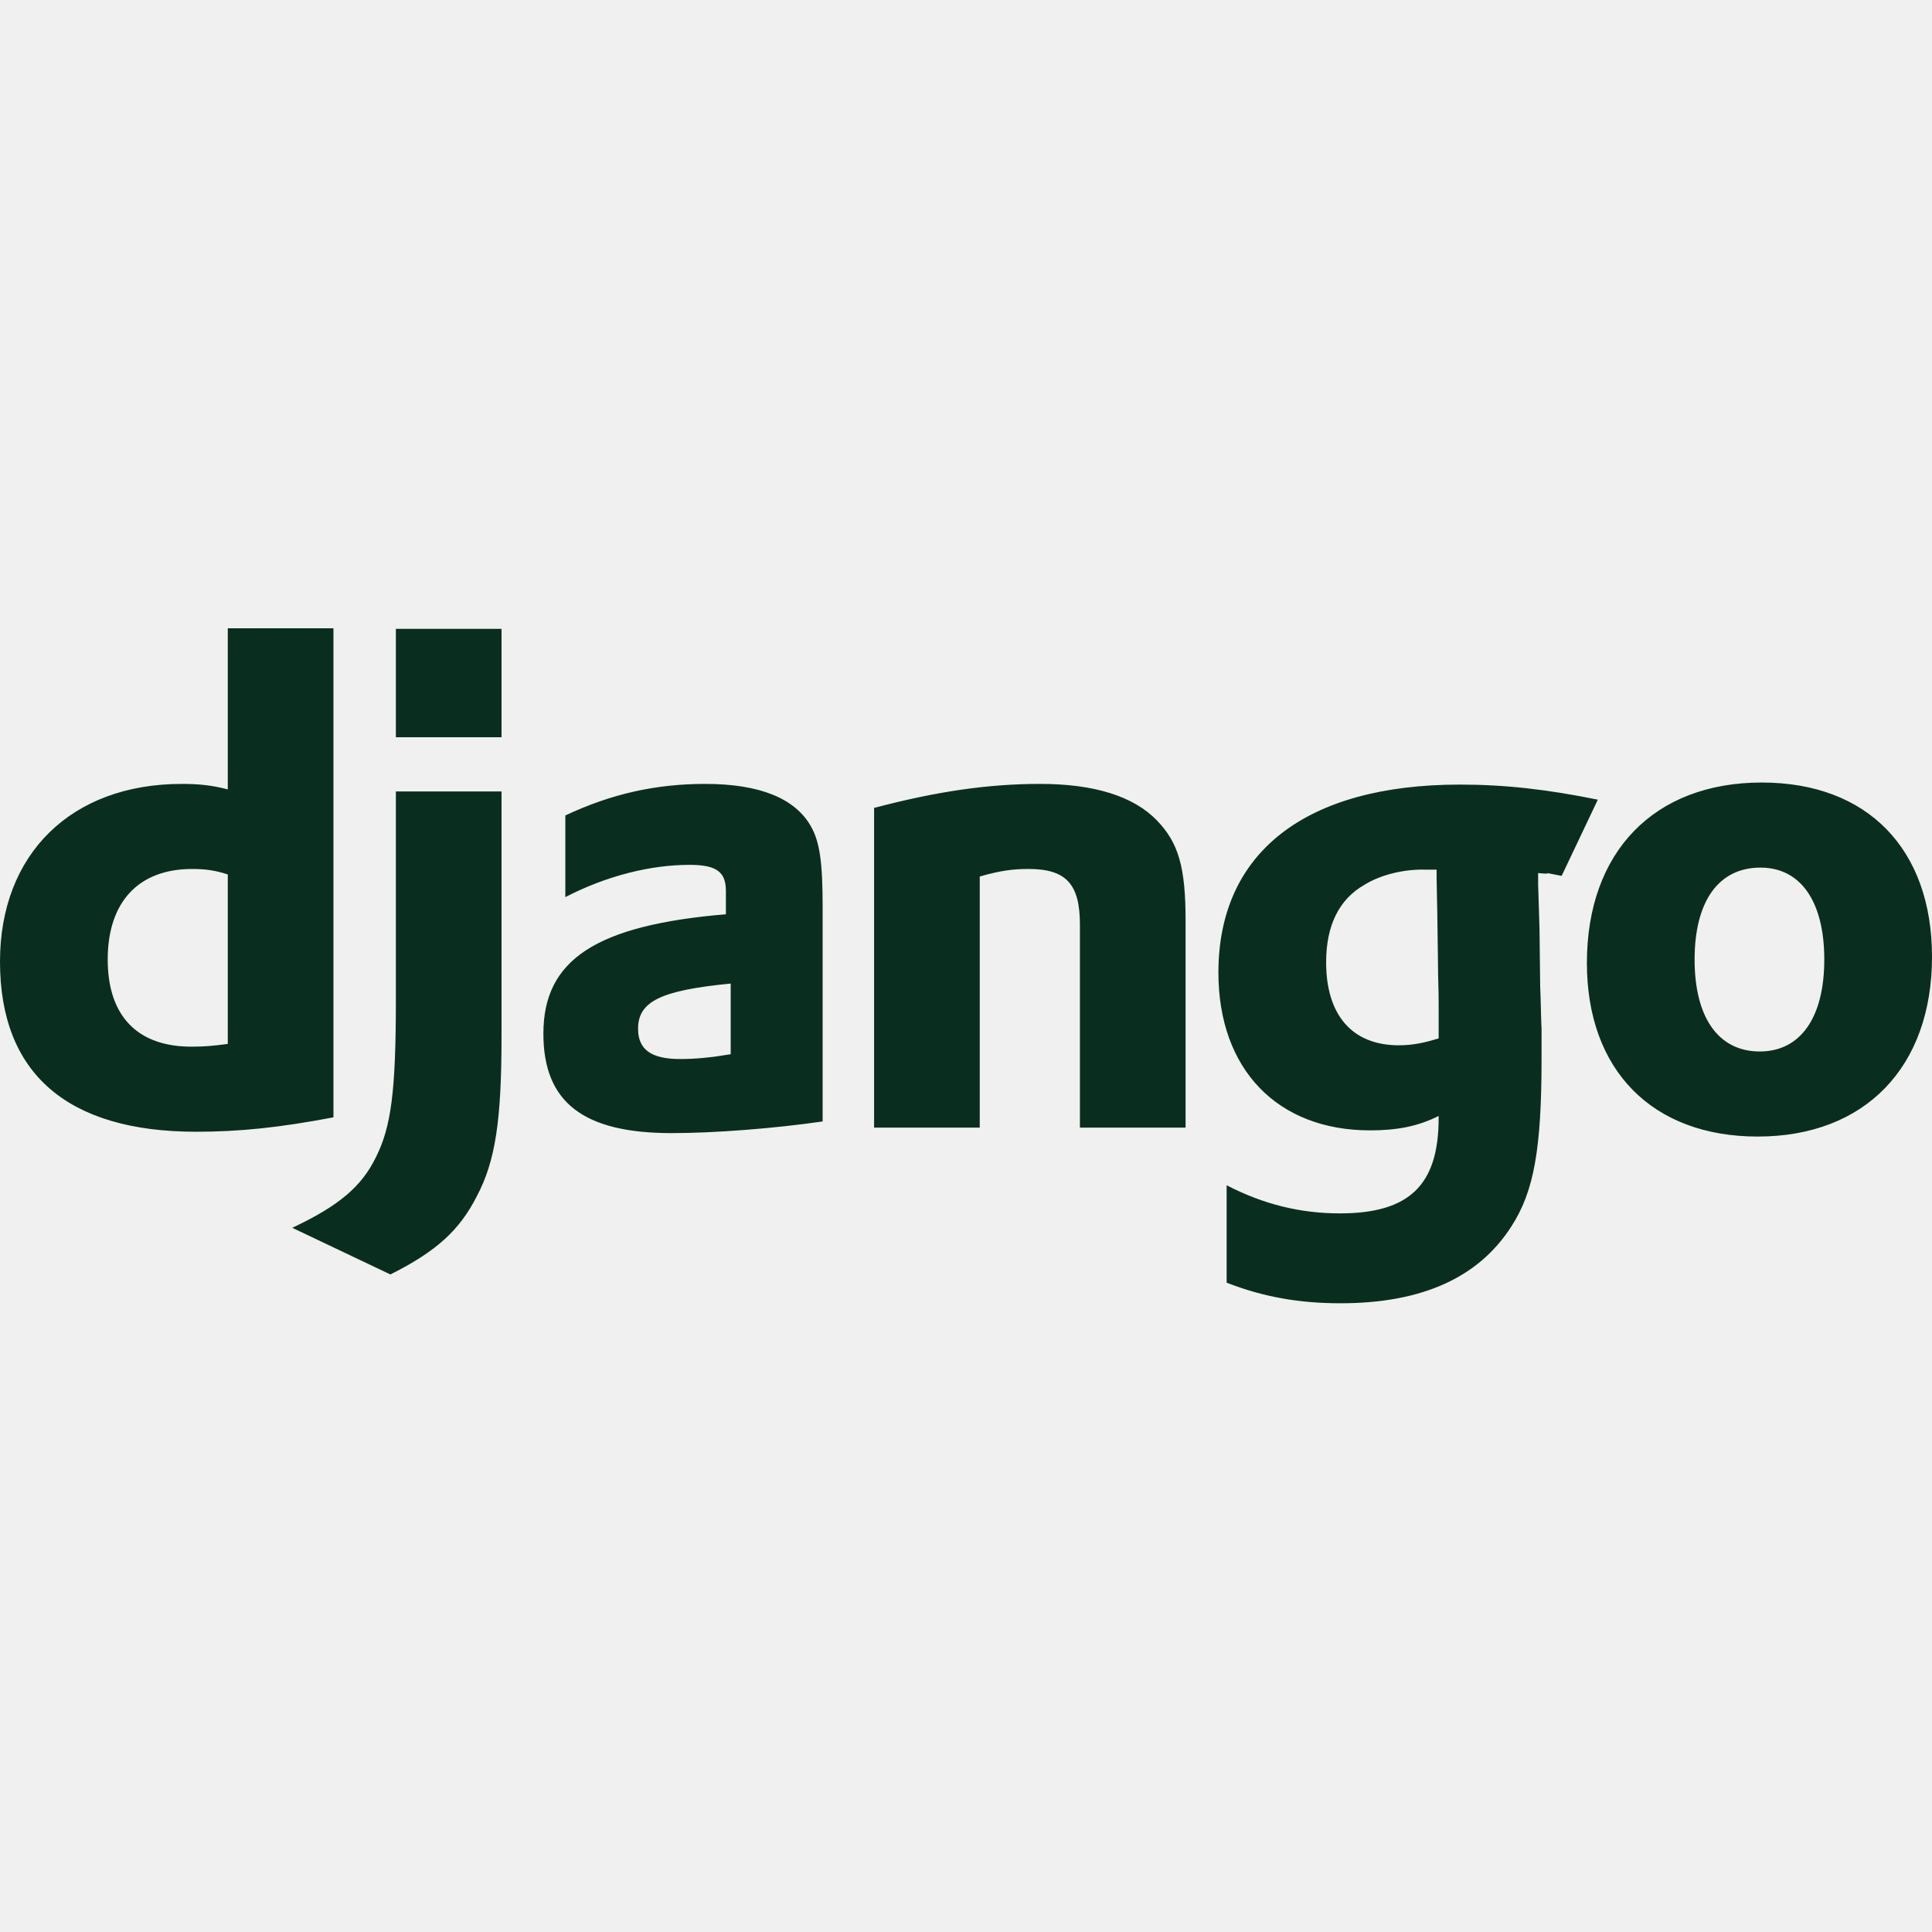
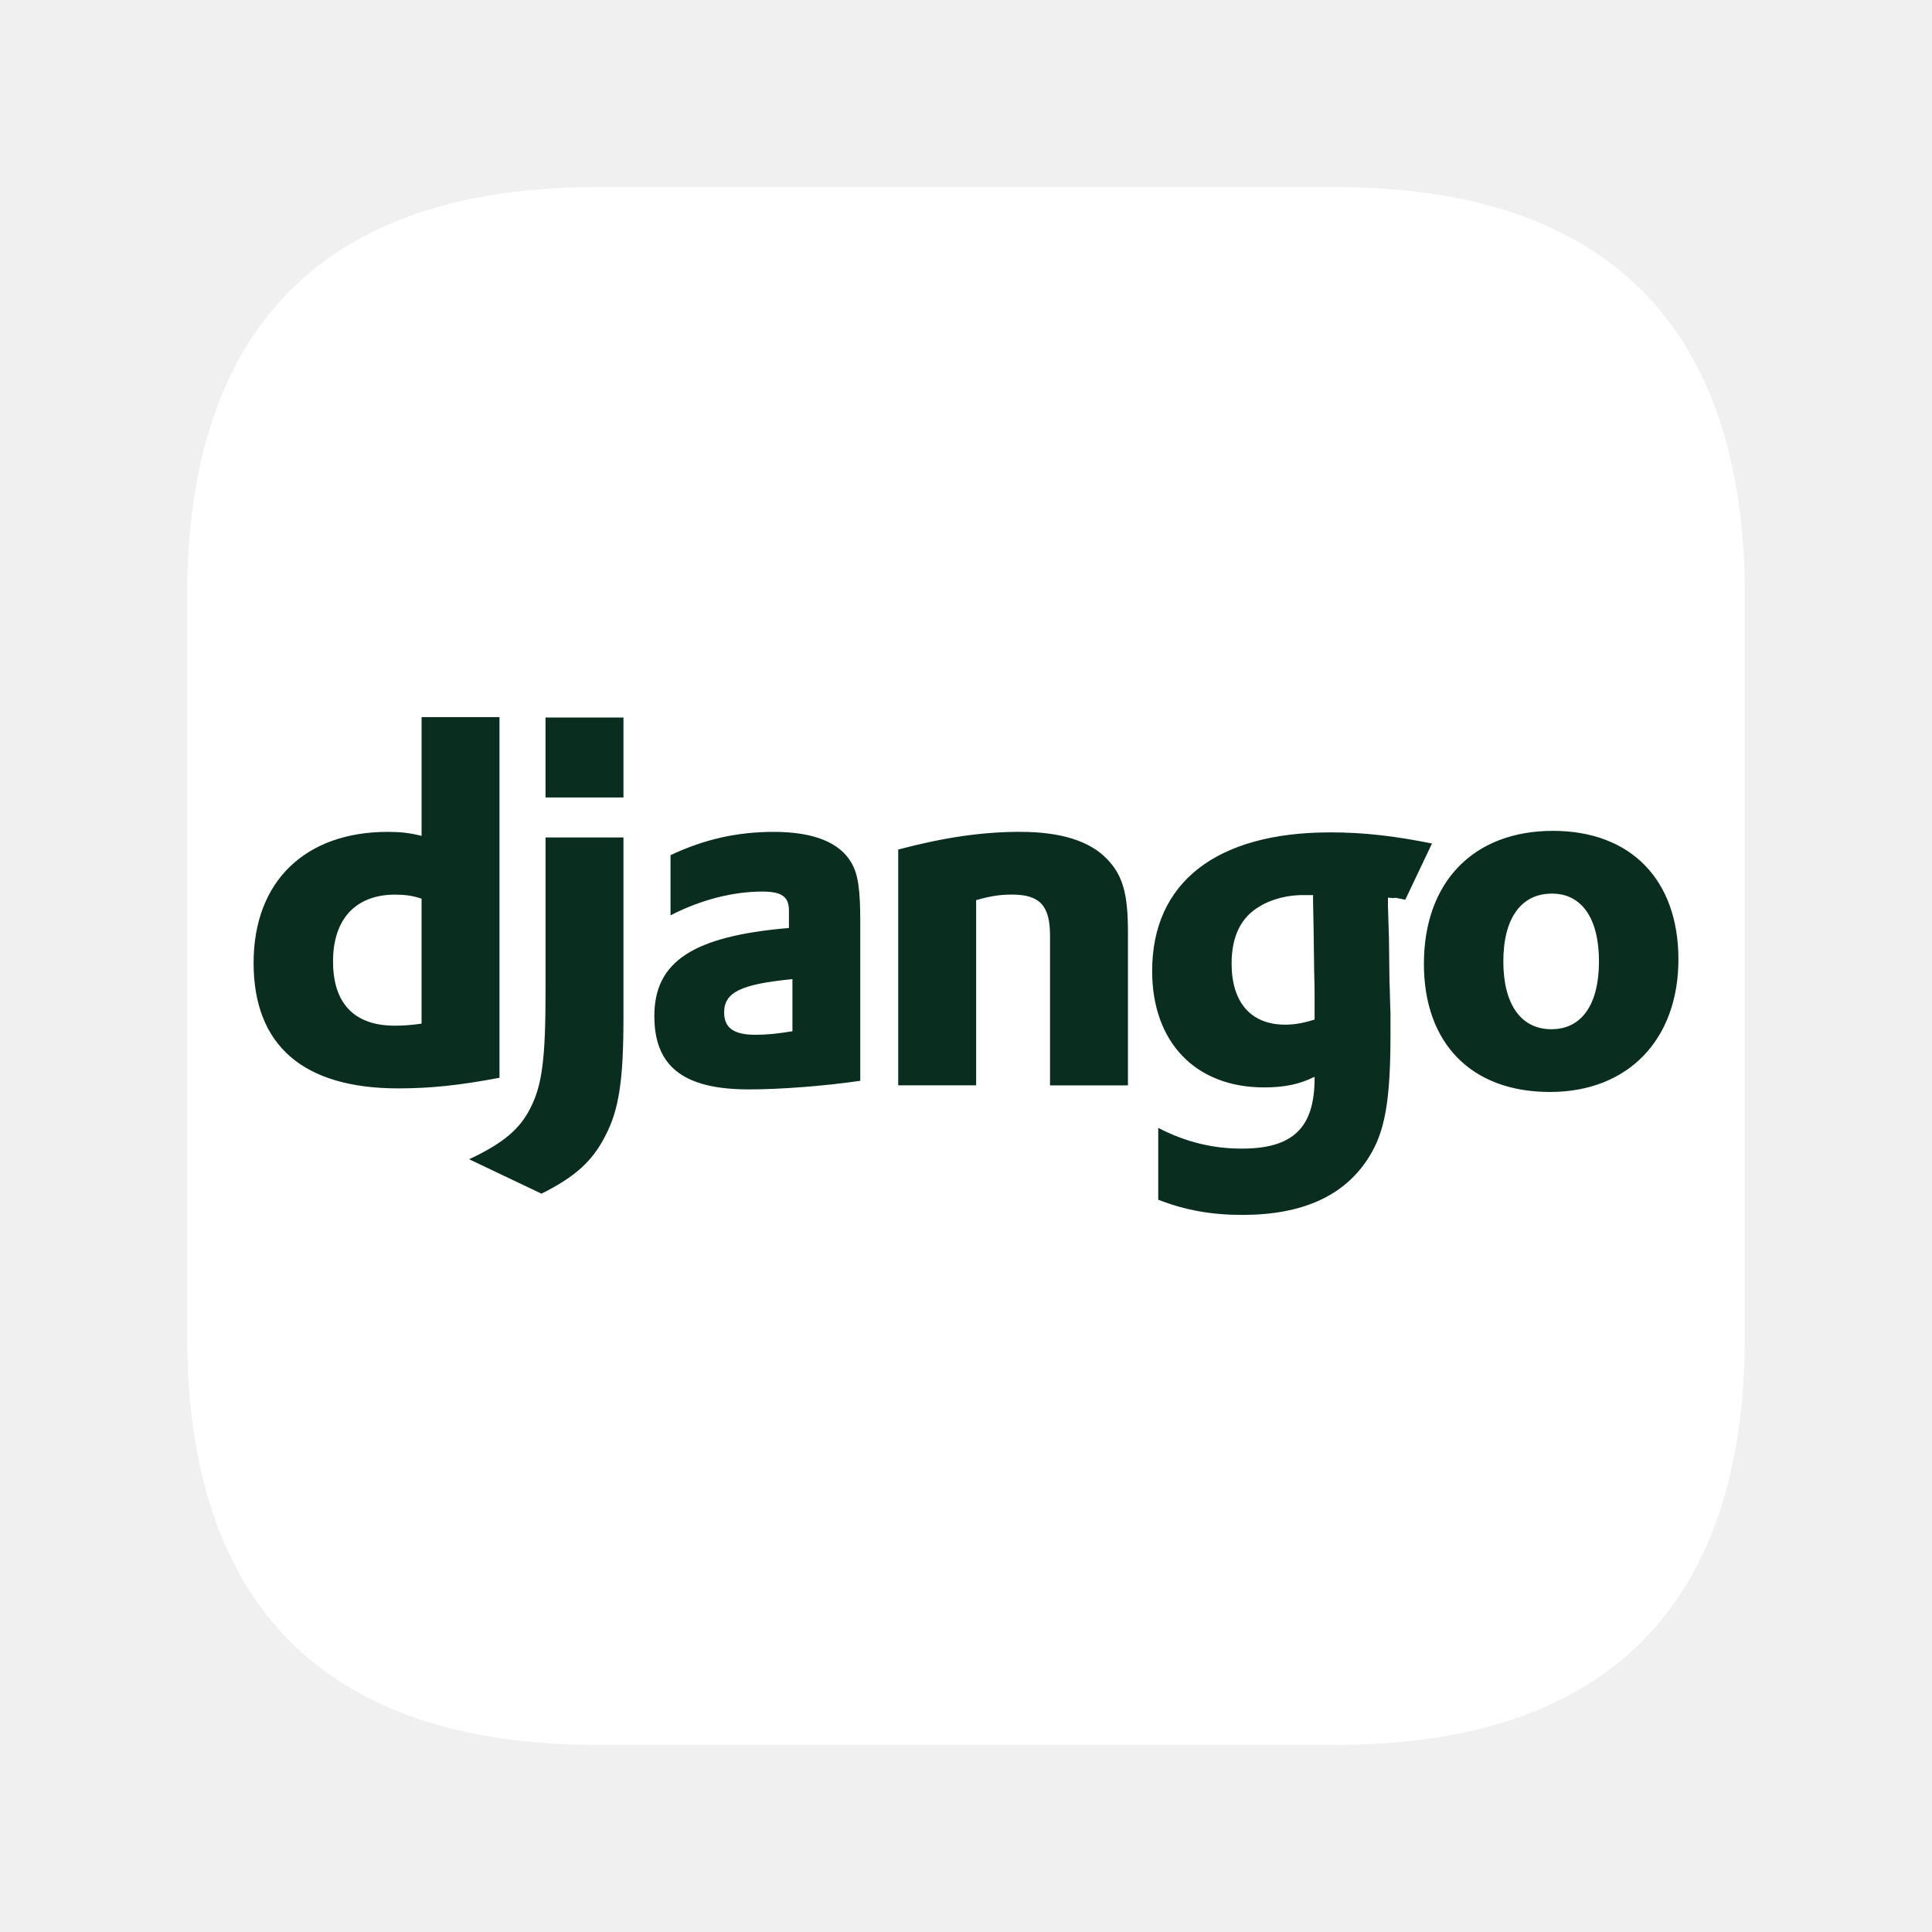
- <svg xmlns="http://www.w3.org/2000/svg" width="800px" height="800px" viewBox="0 -166.5 512 512" version="1.1" preserveAspectRatio="xMidYMid">
-   <g>
-     <path d="M386.892,41.423 C398.893,41.423 409.985,42.694 423.44,45.421 L413.852,65.619 C406.397,64.164 413.255,65.424 407.621,64.878 L407.621,67.788 L407.984,79.605 L408.164,94.879 C408.346,98.696 408.346,102.515 408.529,106.333 L408.529,113.97 L408.529,113.97 C408.529,137.971 406.529,149.243 400.53,158.515 C391.802,172.153 376.71,178.88 355.256,178.88 C344.346,178.88 334.893,177.244 325.073,173.425 L325.073,147.607 L325.075,147.607 C334.895,152.697 344.712,155.06 355.075,155.06 C373.438,155.06 381.257,147.607 381.257,129.787 L381.257,129.242 L381.257,129.242 C375.803,131.968 370.347,133.06 363.076,133.06 C338.53,133.06 322.891,116.878 322.891,91.242 C322.891,59.421 345.984,41.423 386.892,41.423 Z M132.91,43.241 L132.91,108.15 C132.91,130.515 131.273,141.241 126.365,150.515 C121.818,159.425 115.817,165.06 103.454,171.243 L77.454,158.879 C89.818,153.061 95.817,147.972 99.635,140.15 C103.636,132.151 104.91,122.877 104.91,98.514 L104.91,43.241 L132.91,43.241 Z M466.908,40.877 C494.908,40.877 512,58.515 512,87.06 C512,116.335 494.183,134.698 465.817,134.698 C437.815,134.698 420.542,117.061 420.542,88.698 C420.544,59.24 438.363,40.877 466.908,40.877 Z M186.915,41.242 C201.279,41.242 210.733,45.059 214.916,52.514 C217.278,56.696 218.005,62.15 218.005,73.788 L218.005,130.696 C205.458,132.514 189.641,133.788 178.005,133.788 C154.551,133.788 144.003,125.603 144.003,107.423 C144.003,87.785 158.004,78.695 192.369,75.785 L192.369,69.603 C192.369,64.512 189.824,62.696 182.732,62.696 C172.369,62.696 160.732,65.604 149.821,71.242 L149.821,49.604 L149.823,49.604 C162.188,43.788 174.005,41.242 186.915,41.242 Z M88.366,0 L88.366,129.607 C74.002,132.334 63.456,133.425 52.002,133.425 C17.818,133.425 0,117.971 0,88.333 C0,59.787 18.91,41.242 48.183,41.242 C52.728,41.242 56.182,41.605 60.365,42.696 L60.365,0 L88.366,0 Z M275.643,41.242 C290.007,41.242 300.371,44.514 306.555,50.878 C312.373,56.877 314.19,63.422 314.19,77.424 L314.19,132.333 L286.189,132.333 L286.189,78.515 C286.189,67.788 282.553,63.786 272.553,63.786 C268.735,63.786 265.281,64.15 259.643,65.786 L259.643,132.333 L231.643,132.333 L231.643,47.604 C248.188,43.241 261.824,41.242 275.643,41.242 Z M193.642,94.151 C175.095,95.969 169.095,98.879 169.095,106.151 C169.095,111.605 172.551,114.151 180.187,114.151 C184.369,114.151 188.186,113.788 193.642,112.879 L193.642,94.151 Z M466.546,63.423 C455.453,63.423 449.087,72.334 449.087,87.786 C449.089,103.242 455.453,112.151 466.36,112.151 C477.089,112.151 483.454,103.241 483.454,87.786 C483.454,72.514 477.271,63.423 466.546,63.423 Z M50.911,63.786 C36.729,63.786 28.546,72.514 28.546,87.786 C28.546,102.697 36.365,110.878 50.729,110.878 C53.819,110.878 56.365,110.696 60.365,110.152 L60.365,65.24 C57.092,64.15 54.365,63.786 50.911,63.786 Z M361.622,67.967 C354.896,71.786 351.439,78.696 351.439,88.513 C351.439,102.515 358.35,110.514 370.713,110.514 C374.531,110.514 377.623,109.786 381.258,108.696 L381.258,99.061 C381.258,95.788 381.077,92.15 381.077,88.333 L380.897,75.424 L380.714,66.151 L380.714,63.968 L377.804,63.968 C372.351,63.786 365.987,65.24 361.622,67.967 Z M132.91,0.149 L132.91,28.877 L104.91,28.877 L104.91,0.149 L132.91,0.149 Z" fill="#092E20">
+ <svg xmlns="http://www.w3.org/2000/svg" viewBox="0 0 800 800">
+   <defs>
+     <style>
+       .uuid-54fcea83-0586-4eae-b85d-f22a9b776339 {
+         fill: #092e20;
+       }

- </path>
+       .uuid-54fcea83-0586-4eae-b85d-f22a9b776339, .uuid-c31cd998-4970-4781-8201-092b16634129, .uuid-eda9e44f-0e6b-46b7-8767-9c75a37d403b {
+         stroke-width: 0px;
+       }
+ 
+       .uuid-c31cd998-4970-4781-8201-092b16634129 {
+         fill: none;
+       }
+ 
+       .uuid-eda9e44f-0e6b-46b7-8767-9c75a37d403b {
+         fill: #fff;
+       }
+     </style>
+   </defs>
+   <g id="uuid-e53f60c2-d5dc-4875-9318-6212d20a9ae3" data-name="Layer 5">
+     <rect class="uuid-c31cd998-4970-4781-8201-092b16634129" width="800" height="800" />
+   </g>
+   <g id="uuid-019661cf-ce77-4e57-b481-aae94b1e38a6" data-name="Layer 3">
+     <path class="uuid-eda9e44f-0e6b-46b7-8767-9c75a37d403b" d="M553.24,77.5H246.76c-111.77,0-169.26,57.5-169.26,169.26v306.48c0,111.76,57.49,169.26,169.26,169.26h306.48c111.76,0,169.26-57.49,169.26-169.26V246.76c0-111.77-57.5-169.26-169.26-169.26Z" />
+   </g>
+   <g id="uuid-fc9ede60-2638-49eb-953f-a4eaad8a3159" data-name="Layer 1">
+     <path class="uuid-54fcea83-0586-4eae-b85d-f22a9b776339" d="M550.83,344.67c13.83,0,26.61,1.47,42.12,4.61l-11.05,23.27c-8.59-1.68-.69-.22-7.18-.85v3.35l.42,13.62.21,17.6c.21,4.4.21,8.8.42,13.2v8.8h0c0,27.66-2.3,40.65-9.22,51.33-10.06,15.72-27.45,23.47-52.17,23.47-12.57,0-23.46-1.89-34.78-6.29v-29.75h0c11.32,5.87,22.63,8.59,34.57,8.59,21.16,0,30.17-8.59,30.17-29.12v-.63h0c-6.29,3.14-12.57,4.4-20.95,4.4-28.29,0-46.31-18.65-46.31-48.19,0-36.67,26.61-57.41,73.75-57.41ZM258.16,346.76v74.8c0,25.77-1.89,38.13-7.54,48.82-5.24,10.27-12.15,16.76-26.4,23.89l-29.96-14.25c14.25-6.7,21.16-12.57,25.56-21.58,4.61-9.22,6.08-19.9,6.08-47.98v-63.69h32.27ZM643.04,344.04c32.27,0,51.96,20.32,51.96,53.22s-20.53,54.9-53.22,54.9-52.17-20.32-52.17-53.01c0-33.95,20.54-55.11,53.43-55.11ZM320.39,344.46c16.55,0,27.45,4.4,32.27,12.99,2.72,4.82,3.56,11.1,3.56,24.51v65.58c-14.46,2.1-32.69,3.56-46.09,3.56-27.03,0-39.18-9.43-39.18-30.38,0-22.63,16.13-33.1,55.73-36.46v-7.12c0-5.87-2.93-7.96-11.11-7.96-11.94,0-25.35,3.35-37.92,9.85v-24.93h0c14.25-6.7,27.87-9.64,42.74-9.64ZM206.83,296.93v149.35c-16.55,3.14-28.7,4.4-41.9,4.4-39.39,0-59.92-17.81-59.92-51.96s21.79-54.26,55.52-54.26c5.24,0,9.22.42,14.04,1.67v-49.2h32.27ZM422.64,344.46c16.55,0,28.5,3.77,35.62,11.1,6.7,6.91,8.8,14.45,8.8,30.59v63.27h-32.27v-62.02c0-12.36-4.19-16.97-15.71-16.97-4.4,0-8.38.42-14.88,2.3v76.68h-32.27v-97.64c19.06-5.03,34.78-7.33,50.7-7.33ZM328.14,405.43c-21.37,2.1-28.29,5.45-28.29,13.83,0,6.29,3.98,9.22,12.78,9.22,4.82,0,9.22-.42,15.5-1.47v-21.58ZM642.62,370.02c-12.78,0-20.12,10.27-20.12,28.08,0,17.81,7.34,28.08,19.9,28.08s19.7-10.27,19.7-28.08-7.12-28.08-19.48-28.08ZM163.67,370.44c-16.34,0-25.77,10.06-25.77,27.66s9.01,26.61,25.56,26.61c3.56,0,6.49-.21,11.1-.84v-51.75c-3.77-1.26-6.91-1.67-10.89-1.67ZM521.71,375.26c-7.75,4.4-11.73,12.36-11.73,23.68,0,16.13,7.96,25.35,22.21,25.35,4.4,0,7.96-.84,12.15-2.1v-11.1c0-3.77-.21-7.96-.21-12.36l-.21-14.87-.21-10.69v-2.52h-3.35c-6.28-.21-13.62,1.47-18.65,4.61ZM258.16,297.11v33.1h-32.27v-33.1h32.27Z" />
  </g>
</svg>
